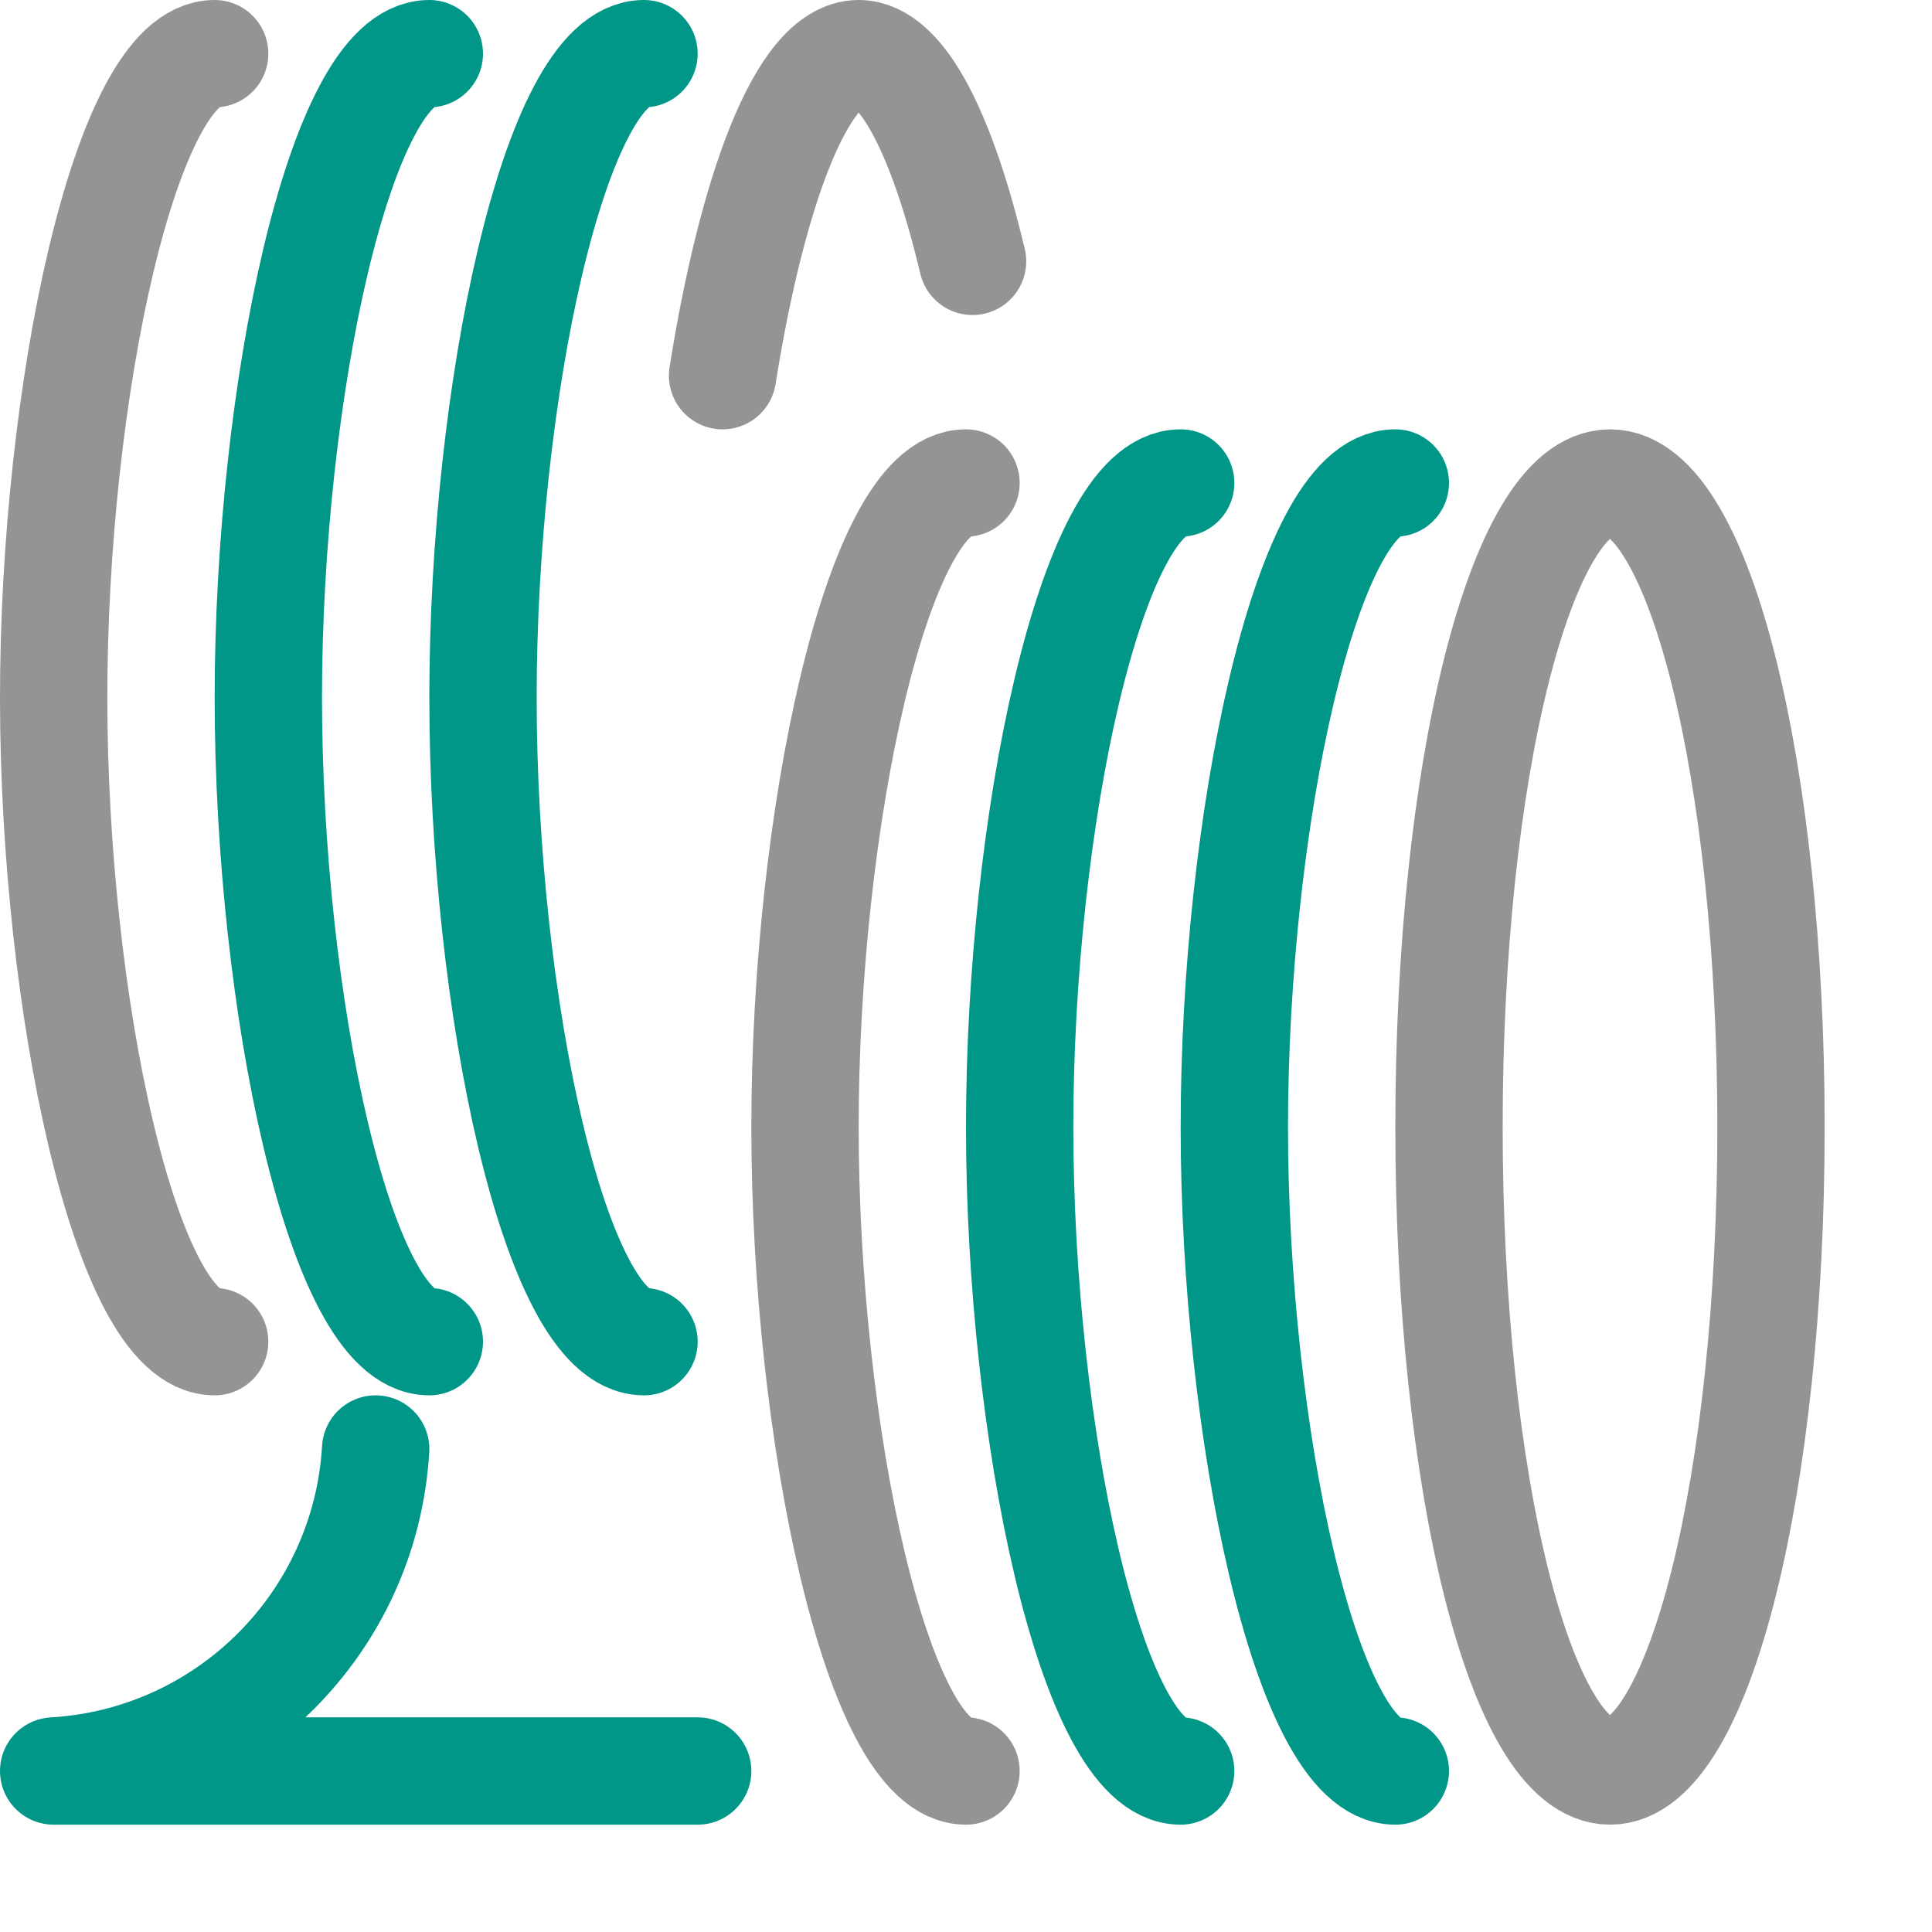
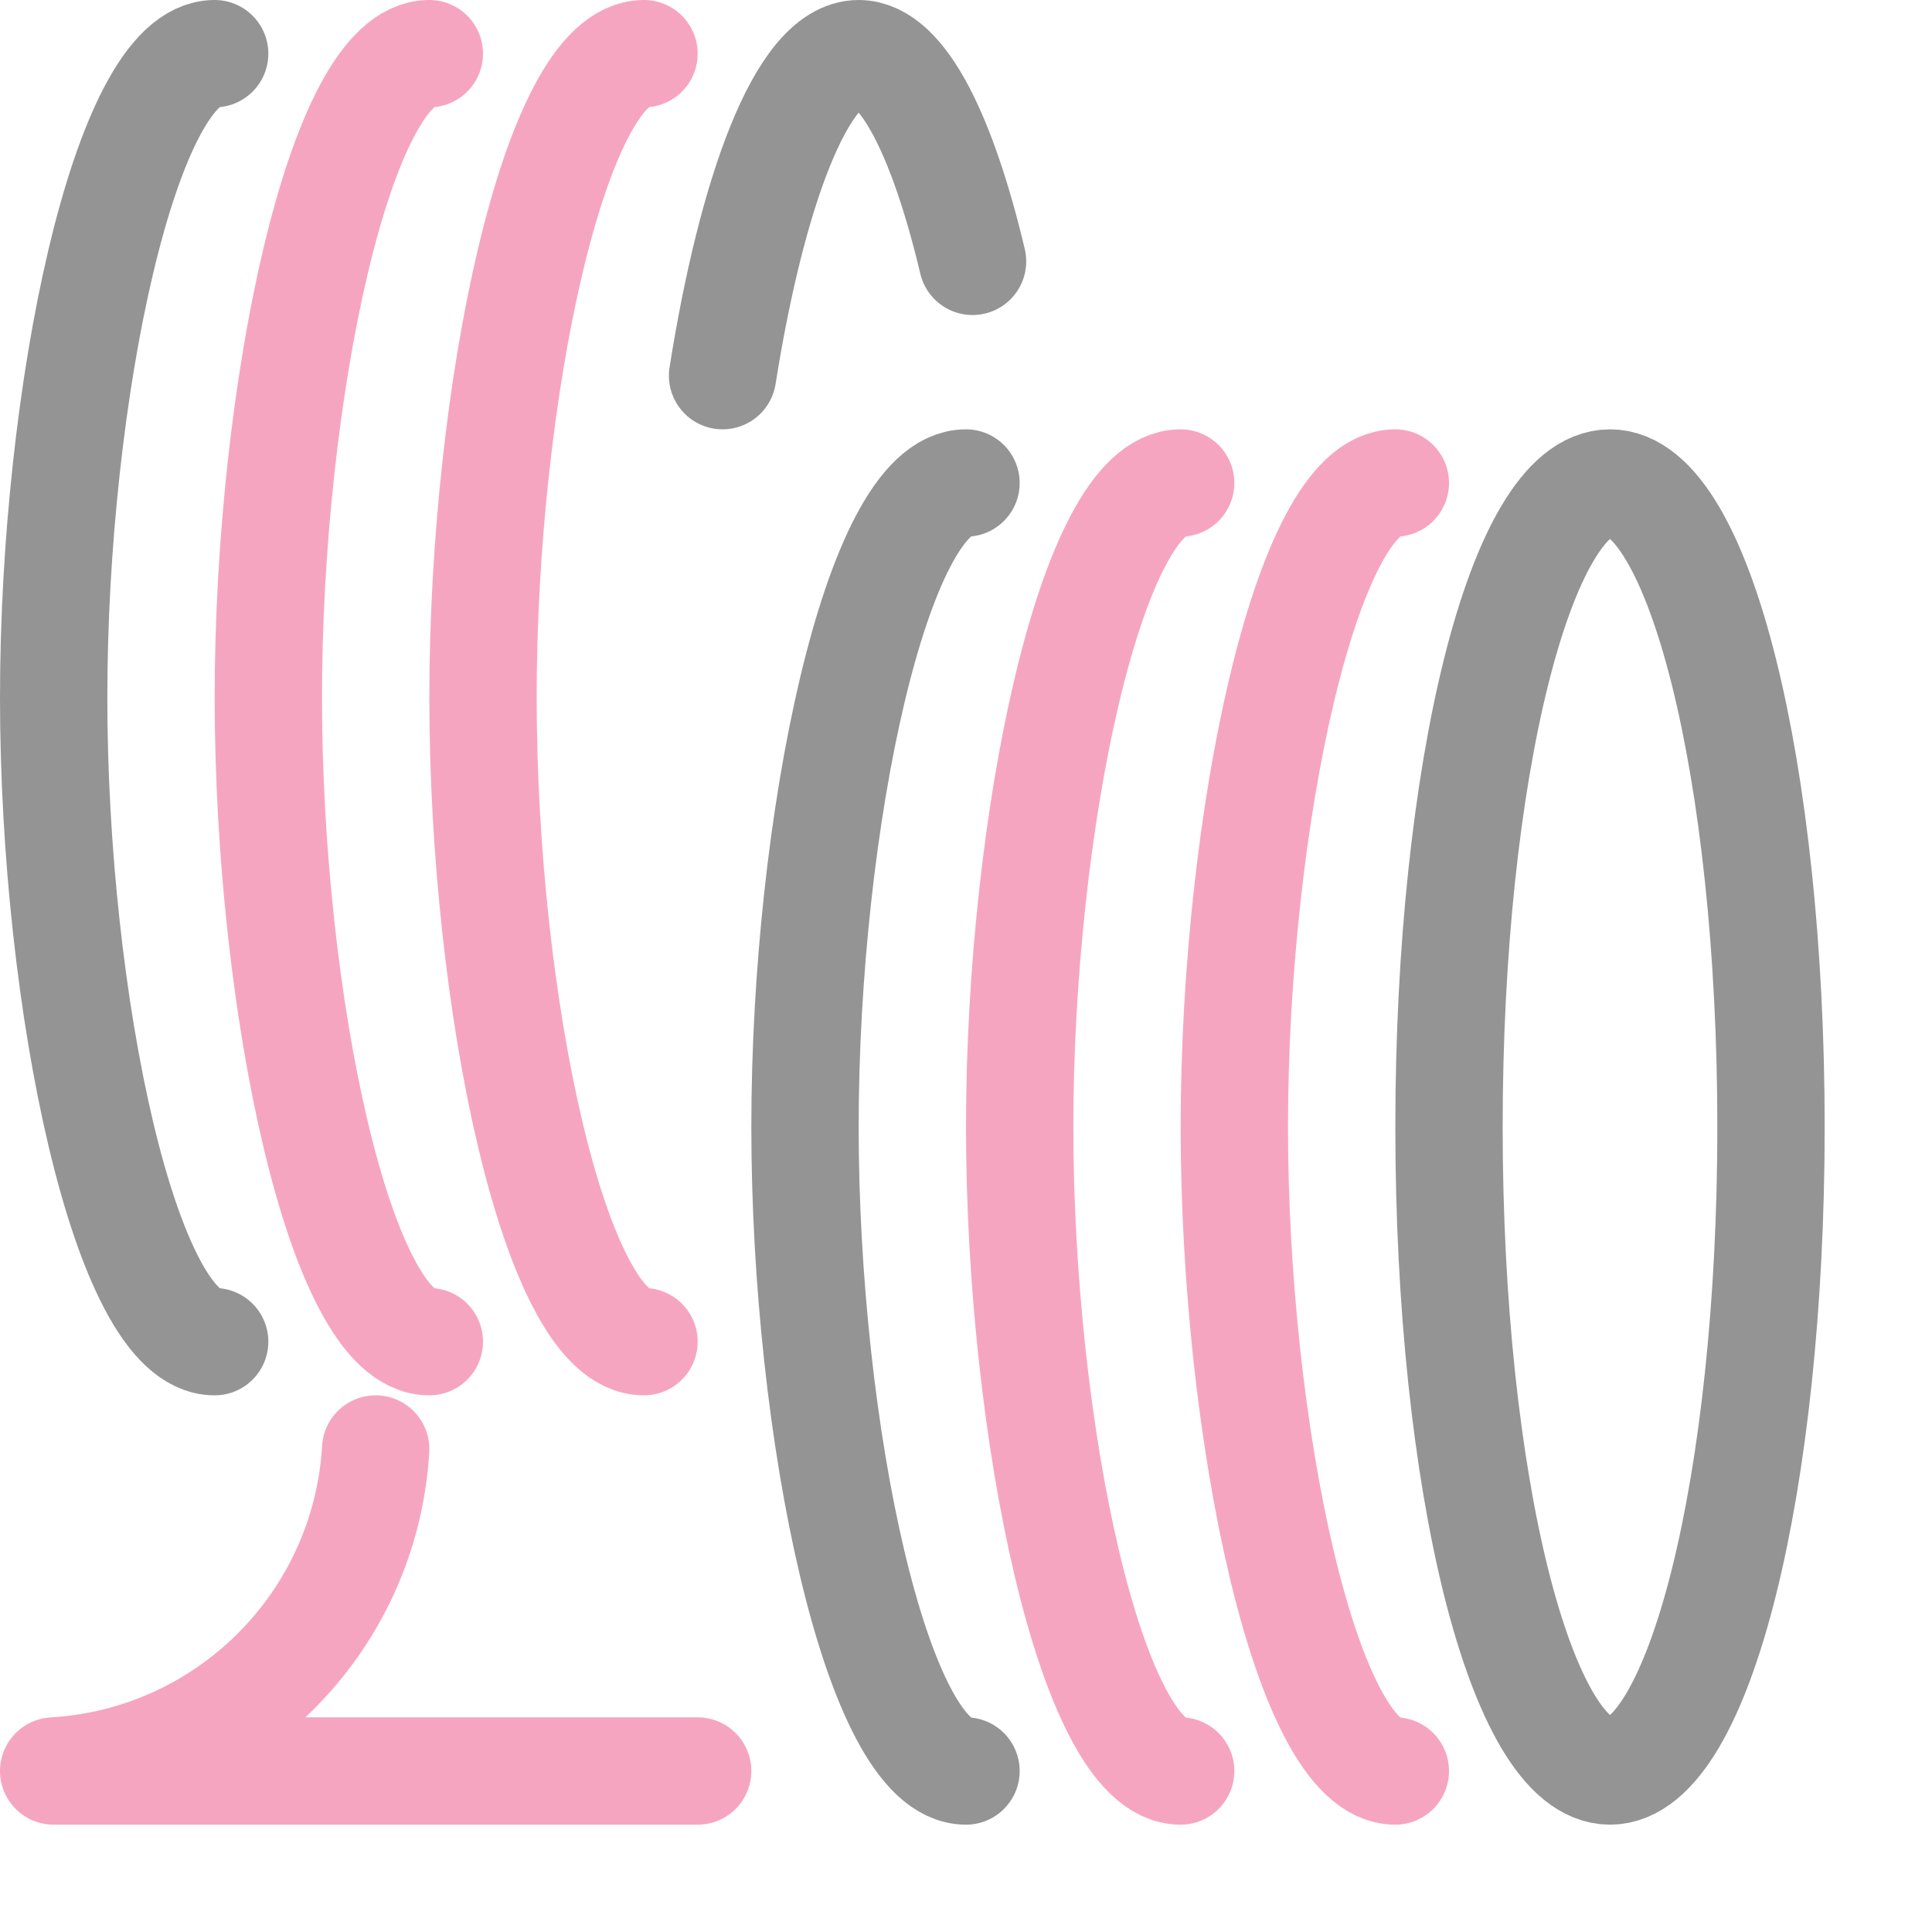
<svg xmlns="http://www.w3.org/2000/svg" width="18" height="18" viewBox="0 0 18 18">
  <ellipse cx="15" cy="10.5" rx="1.5" ry="6" style="fill:none;stroke:#949494;stroke-linecap:round;stroke-linejoin:round" />
-   <path d="M13,16.5c-.828,0-1.5-3.16-1.5-6s.672-6,1.5-6" style="fill:none;stroke:#009688;stroke-linecap:round;stroke-linejoin:round" />
-   <path d="M11,16.5c-.828,0-1.5-3.16-1.5-6s.672-6,1.5-6" style="fill:none;stroke:#009688;stroke-linecap:round;stroke-linejoin:round" />
+   <path d="M13,16.5c-.828,0-1.5-3.16-1.5-6s.672-6,1.5-6" style="fill:none;stroke:#F6A5C1;stroke-linecap:round;stroke-linejoin:round" />
+   <path d="M11,16.5c-.828,0-1.5-3.16-1.5-6s.672-6,1.5-6" style="fill:none;stroke:#F6A5C1;stroke-linecap:round;stroke-linejoin:round" />
  <path d="M9,16.5c-.828,0-1.5-3.16-1.5-6s.672-6,1.5-6" style="fill:none;stroke:#949494;stroke-linecap:round;stroke-linejoin:round" />
  <path d="M6.732,3.5C7,1.809,7.467.5,8,.5c.414,0,.789.79,1.061,1.935" style="fill:none;stroke:#949494;stroke-linecap:round;stroke-linejoin:round" />
-   <path d="M6,12.5c-.828,0-1.5-3.16-1.5-6S5.172.5,6,.5" style="fill:none;stroke:#009688;stroke-linecap:round;stroke-linejoin:round" />
-   <path d="M4,12.5c-.828,0-1.5-3.16-1.5-6S3.172.5,4,.5" style="fill:none;stroke:#009688;stroke-linecap:round;stroke-linejoin:round" />
+   <path d="M6,12.5c-.828,0-1.5-3.16-1.5-6S5.172.5,6,.5" style="fill:none;stroke:#F6A5C1;stroke-linecap:round;stroke-linejoin:round" />
+   <path d="M4,12.5c-.828,0-1.5-3.16-1.5-6S3.172.5,4,.5" style="fill:none;stroke:#F6A5C1;stroke-linecap:round;stroke-linejoin:round" />
  <path d="M2,12.5c-.828,0-1.5-3.16-1.5-6S1.172.5,2,.5" style="fill:none;stroke:#949494;stroke-linecap:round;stroke-linejoin:round" />
-   <path d="M3.5,13.5a3.193,3.193,0,0,1-3,3h6" style="fill:none;stroke:#009688;stroke-linecap:round;stroke-linejoin:round" />
+   <path d="M3.5,13.5a3.193,3.193,0,0,1-3,3h6" style="fill:none;stroke:#F6A5C1;stroke-linecap:round;stroke-linejoin:round" />
</svg>
